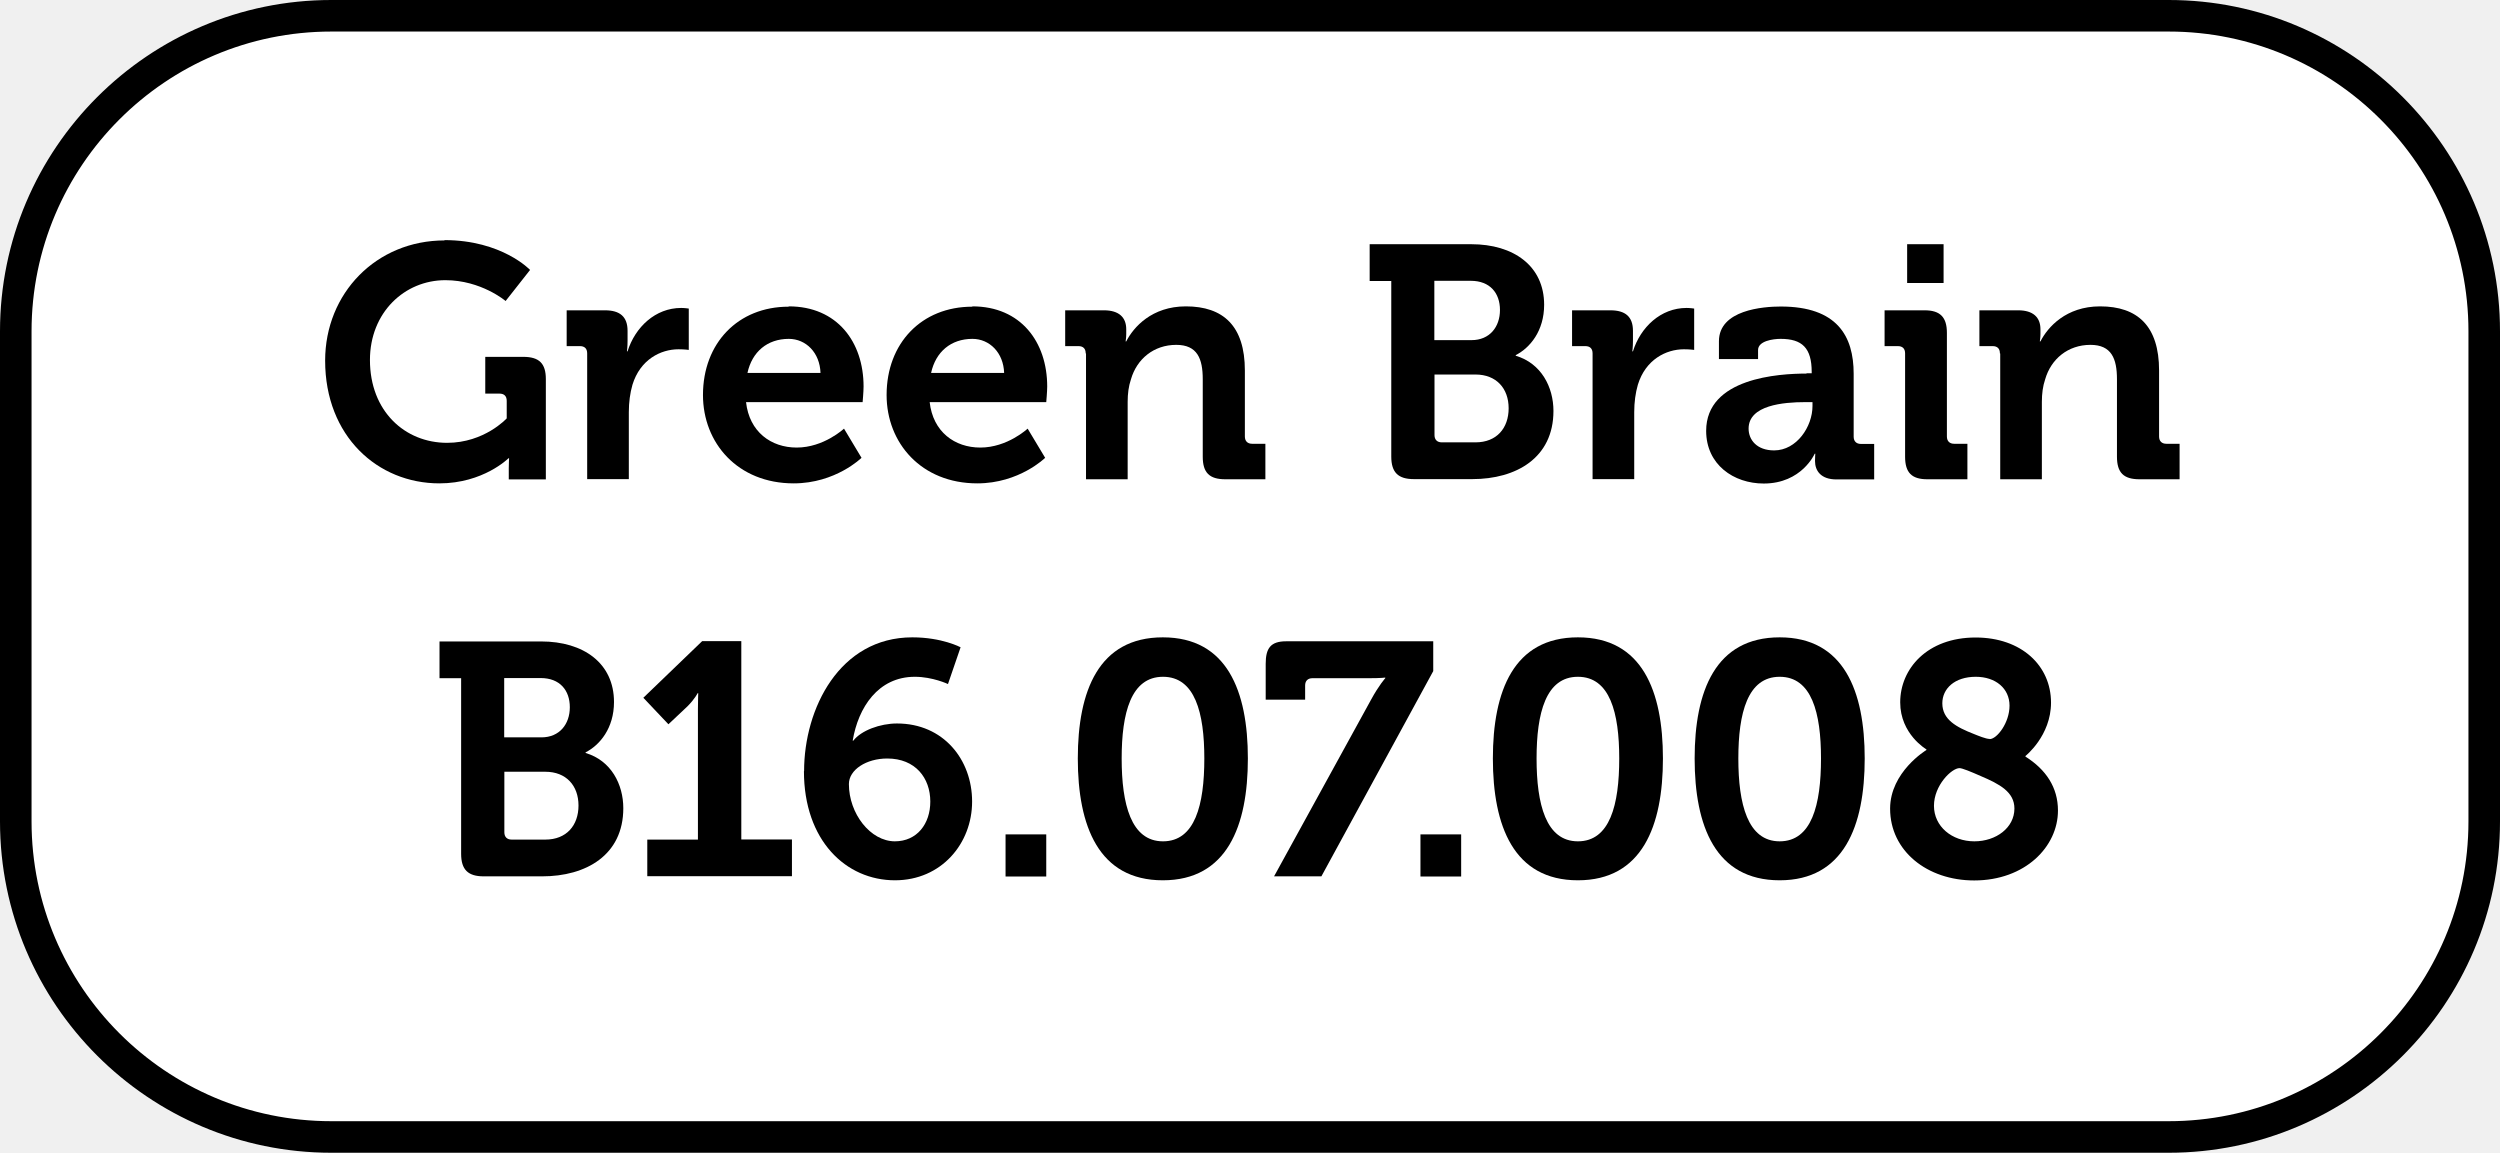
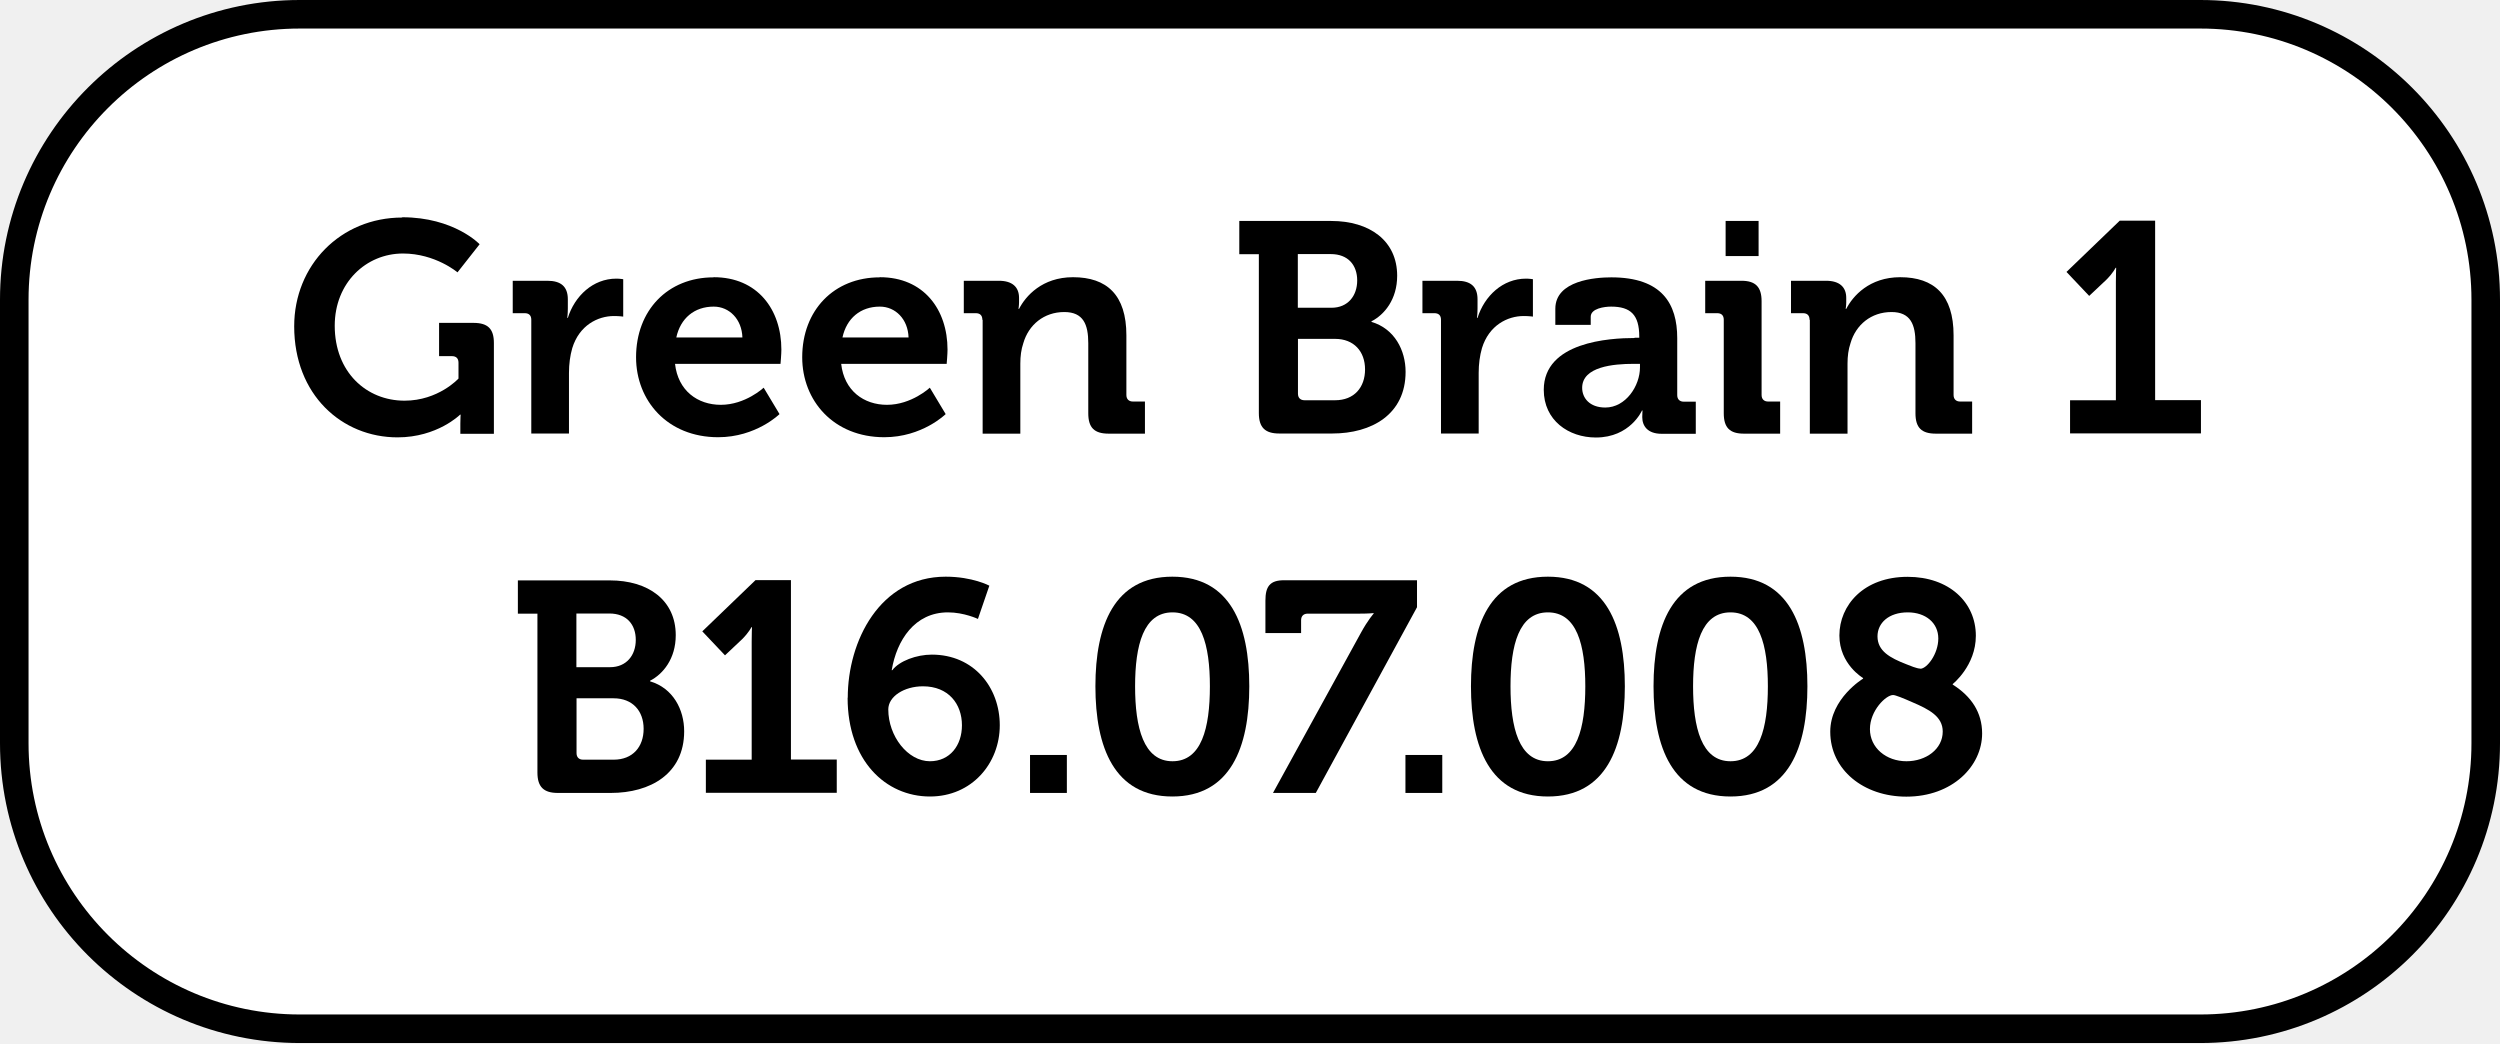
- <svg xmlns="http://www.w3.org/2000/svg" version="1.1" id="L7-2" x="0px" y="0px" viewBox="0 0 158.47 73.07" style="enable-background:new 0 0 158.47 73.07;" xml:space="preserve">
+ <svg xmlns="http://www.w3.org/2000/svg" version="1.1" id="L7-2" viewBox="0 0 175.14 73.07">
+   <rect x="1" y="1" width="173.14" height="71.07" rx="20" ry="20" fill="#FFFFFF" stroke="#000000" stroke-width="2" />
  <g>
-     <path style="fill:#FFFFFF;" d="M21,1h116.47c11.046,0,20,8.954,20,20v31.07c0,11.046-8.954,20-20,20H21c-11.046,0-20-8.954-20-20   V21C1,9.954,9.954,1,21,1z" />
-     <path d="M137.47,73.07H21c-11.58,0-21-9.42-21-21V21C0,9.42,9.42,0,21,0h116.47c11.58,0,21,9.42,21,21v31.07   C158.47,63.65,149.05,73.07,137.47,73.07L137.47,73.07z M21,2C10.52,2,2,10.52,2,21v31.07c0,10.48,8.52,19,19,19h116.47   c10.48,0,19-8.52,19-19V21c0-10.48-8.52-19-19-19H21L21,2z" />
-     <path d="M28.17,15.22c3.65,0,5.43,1.89,5.43,1.89l-1.55,1.97c0,0-1.55-1.32-3.82-1.32c-2.58,0-4.78,2.04-4.78,5.06   c0,3.25,2.22,5.25,4.89,5.25c2.37,0,3.78-1.55,3.78-1.55v-1.11c0-0.31-0.17-0.46-0.46-0.46h-0.9v-2.33h2.41   c1.01,0,1.43,0.42,1.43,1.41v6.36h-2.35v-0.71c0-0.32,0.02-0.63,0.02-0.63h-0.04c0,0-1.59,1.59-4.38,1.59   c-3.9,0-7.24-2.98-7.24-7.78c0-4.28,3.25-7.62,7.57-7.62L28.17,15.22z" />
-     <path d="M37.22,22.4c0-0.31-0.17-0.46-0.46-0.46h-0.84v-2.27h2.43c0.94,0,1.43,0.4,1.43,1.3v0.63c0,0.4-0.04,0.67-0.04,0.67h0.04   c0.48-1.53,1.76-2.75,3.4-2.75c0.23,0,0.48,0.04,0.48,0.04v2.62c0,0-0.27-0.04-0.65-0.04c-1.13,0-2.43,0.65-2.92,2.25   c-0.15,0.52-0.23,1.11-0.23,1.74v4.24h-2.64L37.22,22.4L37.22,22.4z" />
-     <path d="M50,19.42c3.06,0,4.74,2.25,4.74,5.08c0,0.32-0.06,0.99-0.06,0.99h-7.39c0.21,1.89,1.59,2.88,3.21,2.88c1.72,0,3-1.2,3-1.2   l1.11,1.85c0,0-1.64,1.62-4.3,1.62c-3.55,0-5.75-2.56-5.75-5.6c0-3.29,2.22-5.6,5.43-5.6L50,19.42z M52.01,23.64   c-0.04-1.28-0.92-2.16-2.01-2.16c-1.36,0-2.33,0.82-2.62,2.16h4.64H52.01z" />
-     <path d="M61.64,19.42c3.06,0,4.74,2.25,4.74,5.08c0,0.32-0.06,0.99-0.06,0.99h-7.39c0.21,1.89,1.59,2.88,3.21,2.88   c1.72,0,3-1.2,3-1.2l1.11,1.85c0,0-1.64,1.62-4.3,1.62c-3.55,0-5.75-2.56-5.75-5.6c0-3.29,2.22-5.6,5.43-5.6L61.64,19.42z    M63.65,23.64c-0.04-1.28-0.92-2.16-2.01-2.16c-1.36,0-2.33,0.82-2.62,2.16h4.64H63.65z" />
-     <path d="M68.82,22.4c0-0.31-0.17-0.46-0.46-0.46h-0.84v-2.27h2.46c0.94,0,1.41,0.44,1.41,1.2v0.31c0,0.23-0.04,0.46-0.04,0.46h0.04   c0.46-0.9,1.62-2.22,3.78-2.22c2.37,0,3.74,1.24,3.74,4.07v4.18c0,0.29,0.17,0.46,0.46,0.46h0.84v2.25h-2.54   c-1.01,0-1.43-0.42-1.43-1.43v-4.91c0-1.3-0.34-2.18-1.68-2.18c-1.43,0-2.5,0.9-2.87,2.18c-0.15,0.44-0.21,0.92-0.21,1.43v4.91   h-2.64v-7.97L68.82,22.4z" />
-     <path d="M88.18,17.81h-1.36v-2.33h6.44c2.69,0,4.62,1.38,4.62,3.84c0,1.66-0.9,2.73-1.8,3.19v0.04c1.62,0.48,2.39,1.99,2.39,3.5   c0,2.98-2.37,4.32-5.14,4.32h-3.71c-0.99,0-1.43-0.42-1.43-1.43V17.8L88.18,17.81z M93.28,21.56c1.15,0,1.8-0.84,1.8-1.91   s-0.63-1.85-1.85-1.85h-2.31v3.76h2.35L93.28,21.56z M91.39,28.04h2.14c1.34,0,2.1-0.9,2.1-2.16s-0.78-2.14-2.1-2.14h-2.6v3.84   C90.93,27.87,91.1,28.04,91.39,28.04L91.39,28.04z" />
-     <path d="M100.95,22.4c0-0.31-0.17-0.46-0.46-0.46h-0.84v-2.27h2.43c0.94,0,1.43,0.4,1.43,1.3v0.63c0,0.4-0.04,0.67-0.04,0.67h0.04   c0.48-1.53,1.76-2.75,3.4-2.75c0.23,0,0.48,0.04,0.48,0.04v2.62c0,0-0.27-0.04-0.65-0.04c-1.13,0-2.43,0.65-2.92,2.25   c-0.15,0.52-0.23,1.11-0.23,1.74v4.24h-2.64L100.95,22.4L100.95,22.4z" />
-     <path d="M114.51,23.66h0.33v-0.08c0-1.53-0.61-2.1-1.97-2.1c-0.48,0-1.43,0.13-1.43,0.71v0.57h-2.48v-1.13   c0-1.99,2.81-2.2,3.92-2.2c3.57,0,4.62,1.87,4.62,4.26v3.99c0,0.29,0.17,0.46,0.46,0.46h0.84v2.25h-2.39   c-0.99,0-1.36-0.55-1.36-1.17c0-0.27,0.02-0.46,0.02-0.46h-0.04c0,0-0.82,1.89-3.23,1.89c-1.91,0-3.65-1.2-3.65-3.34   c0-3.36,4.62-3.63,6.36-3.63L114.51,23.66z M112.46,28.55c1.43,0,2.43-1.51,2.43-2.81v-0.25h-0.46c-1.38,0-3.59,0.19-3.59,1.68   C110.84,27.88,111.36,28.55,112.46,28.55L112.46,28.55z" />
-     <path d="M120.76,22.4c0-0.31-0.17-0.46-0.46-0.46h-0.84v-2.27H122c0.99,0,1.41,0.44,1.41,1.43v6.57c0,0.29,0.17,0.46,0.46,0.46   h0.84v2.25h-2.54c-0.99,0-1.41-0.42-1.41-1.43V22.4z M120.89,15.48h2.31v2.46h-2.31V15.48z" />
-     <path d="M126.77,22.4c0-0.31-0.17-0.46-0.46-0.46h-0.84v-2.27h2.46c0.94,0,1.41,0.44,1.41,1.2v0.31c0,0.23-0.04,0.46-0.04,0.46   h0.04c0.46-0.9,1.62-2.22,3.78-2.22c2.37,0,3.74,1.24,3.74,4.07v4.18c0,0.29,0.17,0.46,0.46,0.46h0.84v2.25h-2.54   c-1.01,0-1.43-0.42-1.43-1.43v-4.91c0-1.3-0.34-2.18-1.68-2.18c-1.43,0-2.5,0.9-2.87,2.18c-0.15,0.44-0.21,0.92-0.21,1.43v4.91   h-2.64v-7.97L126.77,22.4z" />
-     <path d="M29.22,42.99h-1.36v-2.33h6.44c2.69,0,4.62,1.38,4.62,3.84c0,1.66-0.9,2.73-1.8,3.19v0.04c1.62,0.48,2.39,1.99,2.39,3.5   c0,2.98-2.37,4.32-5.14,4.32h-3.71c-0.99,0-1.43-0.42-1.43-1.43V42.98L29.22,42.99z M34.32,46.74c1.15,0,1.8-0.84,1.8-1.91   s-0.63-1.85-1.85-1.85h-2.31v3.76h2.35L34.32,46.74z M32.43,53.22h2.14c1.34,0,2.1-0.9,2.1-2.16s-0.78-2.14-2.1-2.14h-2.6v3.84   C31.97,53.05,32.14,53.22,32.43,53.22L32.43,53.22z" />
-     <path d="M41.03,53.22h3.21v-8.27c0-0.5,0.02-1.01,0.02-1.01h-0.04c0,0-0.17,0.36-0.65,0.84l-1.2,1.13l-1.59-1.68l3.73-3.59h2.48   v12.57h3.21v2.33h-9.17v-2.33V53.22z" />
-     <path d="M50.97,48.88c0-3.97,2.25-8.48,6.86-8.48c1.89,0,3.06,0.63,3.06,0.63l-0.8,2.33c0,0-0.97-0.46-2.1-0.46   c-2.33,0-3.59,1.95-3.94,4.05h0.04c0.5-0.65,1.7-1.09,2.77-1.09c2.94,0,4.76,2.29,4.76,4.95s-1.95,4.99-4.89,4.99   c-3.11,0-5.77-2.52-5.77-6.92H50.97z M56.72,53.33c1.41,0,2.25-1.11,2.25-2.52c0-1.49-0.94-2.73-2.73-2.73   c-1.32,0-2.43,0.71-2.43,1.62c0,1.87,1.36,3.63,2.92,3.63H56.72z" />
-     <path d="M63.74,52.89h2.58v2.67h-2.58V52.89z" />
-     <path d="M68.32,48.08c0-4.28,1.32-7.68,5.39-7.68s5.39,3.4,5.39,7.68s-1.32,7.72-5.39,7.72S68.32,52.36,68.32,48.08z M76.34,48.08   c0-2.9-0.59-5.18-2.62-5.18s-2.62,2.29-2.62,5.18s0.59,5.25,2.62,5.25S76.34,51.02,76.34,48.08z" />
-     <path d="M86.91,44.35c0.5-0.92,0.9-1.36,0.9-1.36v-0.04c0,0-0.27,0.04-1.03,0.04h-3.59c-0.29,0-0.46,0.17-0.46,0.46v0.9h-2.5v-2.27   c0-0.99,0.31-1.43,1.3-1.43h9.32v1.89l-7.09,13.01h-3L86.91,44.35L86.91,44.35z" />
-     <path d="M90.04,52.89h2.58v2.67h-2.58V52.89z" />
-     <path d="M94.63,48.08c0-4.28,1.32-7.68,5.39-7.68s5.39,3.4,5.39,7.68s-1.32,7.72-5.39,7.72S94.63,52.36,94.63,48.08z M102.64,48.08   c0-2.9-0.59-5.18-2.62-5.18s-2.62,2.29-2.62,5.18s0.59,5.25,2.62,5.25S102.64,51.02,102.64,48.08z" />
-     <path d="M107.42,48.08c0-4.28,1.32-7.68,5.39-7.68s5.39,3.4,5.39,7.68s-1.32,7.72-5.39,7.72S107.42,52.36,107.42,48.08z    M115.43,48.08c0-2.9-0.59-5.18-2.62-5.18s-2.62,2.29-2.62,5.18s0.59,5.25,2.62,5.25S115.43,51.02,115.43,48.08z" />
-     <path d="M122.11,47.54V47.5c0,0-1.66-0.96-1.66-2.98c0-2.12,1.7-4.11,4.78-4.11c2.9,0,4.78,1.78,4.78,4.13   c0,2.1-1.62,3.38-1.62,3.38v0.04c1.3,0.82,2.06,1.95,2.06,3.42c0,2.29-2.08,4.43-5.31,4.43c-2.98,0-5.33-1.87-5.33-4.55   c0-2.33,2.29-3.71,2.29-3.71L122.11,47.54z M125.15,53.33c1.38,0,2.54-0.86,2.54-2.08c0-1.05-0.94-1.55-2.14-2.06   c-0.61-0.27-1.17-0.5-1.34-0.5c-0.5,0-1.62,1.09-1.62,2.39S123.72,53.33,125.15,53.33L125.15,53.33z M126.12,46.85   c0.46,0,1.26-1.03,1.26-2.12s-0.88-1.83-2.14-1.83c-1.34,0-2.12,0.75-2.12,1.68c0,1.03,0.88,1.51,2.01,1.95   c0.25,0.1,0.75,0.31,0.99,0.31V46.85z" />
+     <path transform="translate(0.00,0)" d="M28.17,15.22c3.65,0,5.43,1.89,5.43,1.89l-1.55,1.97c0,0-1.55-1.32-3.82-1.32c-2.58,0-4.78,2.04-4.78,5.06 c0,3.25,2.22,5.25,4.89,5.25c2.37,0,3.78-1.55,3.78-1.55v-1.11c0-0.31-0.17-0.46-0.46-0.46h-0.9v-2.33h2.41 c1.01,0,1.43,0.42,1.43,1.41v6.36h-2.35v-0.71c0-0.31,0.02-0.63,0.02-0.63h-0.04c0,0-1.59,1.59-4.38,1.59 c-3.9,0-7.24-2.98-7.24-7.78c0-4.28,3.25-7.62,7.57-7.62L28.17,15.22z" />
+     <path transform="translate(0.00,0)" d="M37.22,22.4c0-0.31-0.17-0.46-0.46-0.46h-0.84v-2.27h2.43c0.94,0,1.43,0.4,1.43,1.3v0.63c0,0.4-0.04,0.67-0.04,0.67h0.04 c0.48-1.53,1.76-2.75,3.4-2.75c0.23,0,0.48,0.04,0.48,0.04v2.62c0,0-0.27-0.04-0.65-0.04c-1.13,0-2.43,0.65-2.92,2.25 c-0.15,0.52-0.23,1.11-0.23,1.74v4.24h-2.64L37.22,22.4L37.22,22.4z" />
+     <path transform="translate(0.00,0)" d="M50,19.42c3.06,0,4.74,2.25,4.74,5.08c0,0.31-0.06,0.99-0.06,0.99h-7.39c0.21,1.89,1.59,2.87,3.21,2.87c1.72,0,3-1.2,3-1.2 l1.11,1.85c0,0-1.64,1.62-4.3,1.62c-3.55,0-5.75-2.56-5.75-5.6c0-3.29,2.22-5.6,5.43-5.6L50,19.42z M52.01,23.64 c-0.04-1.28-0.92-2.16-2.01-2.16c-1.36,0-2.33,0.82-2.62,2.16h4.64H52.01z" />
+     <path transform="translate(0.00,0)" d="M61.64,19.42c3.06,0,4.74,2.25,4.74,5.08c0,0.31-0.06,0.99-0.06,0.99h-7.39c0.21,1.89,1.59,2.87,3.21,2.87 c1.72,0,3-1.2,3-1.2l1.11,1.85c0,0-1.64,1.62-4.3,1.62c-3.55,0-5.75-2.56-5.75-5.6c0-3.29,2.22-5.6,5.43-5.6L61.64,19.42z M63.65,23.64c-0.04-1.28-0.92-2.16-2.01-2.16c-1.36,0-2.33,0.82-2.62,2.16h4.64H63.65z" />
+     <path transform="translate(0.00,0)" d="M68.82,22.4c0-0.31-0.17-0.46-0.46-0.46h-0.84v-2.27h2.46c0.94,0,1.41,0.44,1.41,1.2v0.31c0,0.23-0.04,0.46-0.04,0.46h0.04 c0.46-0.9,1.62-2.22,3.78-2.22c2.37,0,3.74,1.24,3.74,4.07v4.18c0,0.29,0.17,0.46,0.46,0.46h0.84v2.25h-2.54 c-1.01,0-1.43-0.42-1.43-1.43v-4.91c0-1.3-0.34-2.18-1.68-2.18c-1.43,0-2.5,0.9-2.87,2.18c-0.15,0.44-0.21,0.92-0.21,1.43v4.91 h-2.64v-7.97L68.82,22.4z" />
+     <path transform="translate(0.00,0)" d="M88.18,17.81h-1.36v-2.33h6.44c2.69,0,4.62,1.38,4.62,3.84c0,1.66-0.9,2.73-1.8,3.19v0.04c1.62,0.48,2.39,1.99,2.39,3.5 c0,2.98-2.37,4.32-5.14,4.32h-3.71c-0.99,0-1.43-0.42-1.43-1.43V17.8L88.18,17.81z M93.28,21.56c1.15,0,1.8-0.84,1.8-1.91 s-0.63-1.85-1.85-1.85h-2.31v3.76h2.35H93.28z M91.39,28.04h2.14c1.34,0,2.1-0.9,2.1-2.16s-0.78-2.14-2.1-2.14h-2.6v3.84 C90.93,27.87,91.1,28.04,91.39,28.04L91.39,28.04z" />
+     <path transform="translate(0.00,0)" d="M100.95,22.4c0-0.31-0.17-0.46-0.46-0.46h-0.84v-2.27h2.43c0.94,0,1.43,0.4,1.43,1.3v0.63c0,0.4-0.04,0.67-0.04,0.67h0.04 c0.48-1.53,1.76-2.75,3.4-2.75c0.23,0,0.48,0.04,0.48,0.04v2.62c0,0-0.27-0.04-0.65-0.04c-1.13,0-2.43,0.65-2.92,2.25 c-0.15,0.52-0.23,1.11-0.23,1.74v4.24h-2.64L100.95,22.4L100.95,22.4z" />
+     <path transform="translate(0.00,0)" d="M114.51,23.66h0.33v-0.08c0-1.53-0.61-2.1-1.97-2.1c-0.48,0-1.43,0.13-1.43,0.71v0.57h-2.48v-1.13 c0-1.99,2.81-2.2,3.92-2.2c3.57,0,4.62,1.87,4.62,4.26v3.99c0,0.29,0.17,0.46,0.46,0.46h0.84v2.25h-2.39 c-0.99,0-1.36-0.55-1.36-1.17c0-0.27,0.02-0.46,0.02-0.46h-0.04c0,0-0.82,1.89-3.23,1.89c-1.91,0-3.65-1.2-3.65-3.34 c0-3.36,4.62-3.63,6.36-3.63L114.51,23.66z M112.46,28.55c1.43,0,2.43-1.51,2.43-2.81v-0.25h-0.46c-1.38,0-3.59,0.19-3.59,1.68 C110.84,27.88,111.36,28.55,112.46,28.55L112.46,28.55z" />
+     <path transform="translate(0.00,0)" d="M120.76,22.4c0-0.31-0.17-0.46-0.46-0.46h-0.84v-2.27H122c0.99,0,1.41,0.44,1.41,1.43v6.57c0,0.29,0.17,0.46,0.46,0.46 h0.84v2.25h-2.54c-0.99,0-1.41-0.42-1.41-1.43V22.4L120.76,22.4z M120.89,15.48h2.31v2.46h-2.31V15.48z" />
+     <path transform="translate(0.00,0)" d="M126.77,22.4c0-0.31-0.17-0.46-0.46-0.46h-0.84v-2.27h2.46c0.94,0,1.41,0.44,1.41,1.2v0.31c0,0.23-0.04,0.46-0.04,0.46 h0.04c0.46-0.9,1.62-2.22,3.78-2.22c2.37,0,3.74,1.24,3.74,4.07v4.18c0,0.29,0.17,0.46,0.46,0.46h0.84v2.25h-2.54 c-1.01,0-1.43-0.42-1.43-1.43v-4.91c0-1.3-0.34-2.18-1.68-2.18c-1.43,0-2.5,0.9-2.87,2.18c-0.15,0.44-0.21,0.92-0.21,1.43v4.91 h-2.64v-7.97L126.77,22.4z" />
+     <path transform="translate(103.42,-25.18)" d="M41.6,53.22h3.21v-8.27c0-0.5,0.02-1.01,0.02-1.01h-0.04c0,0-0.17,0.36-0.65,0.84l-1.2,1.13l-1.59-1.68l3.73-3.59h2.48 v12.57h3.21v2.33H41.6v-2.33V53.22z" />
+   </g>
+   <g transform="translate(7.85,0)">
+     <path transform="translate(0.00,0)" d="M29.79,42.99h-1.36v-2.33h6.44c2.69,0,4.62,1.38,4.62,3.84c0,1.66-0.9,2.73-1.8,3.19v0.04c1.62,0.48,2.39,1.99,2.39,3.5 c0,2.98-2.37,4.32-5.14,4.32h-3.71c-0.99,0-1.43-0.42-1.43-1.43V42.98L29.79,42.99z M34.89,46.74c1.15,0,1.8-0.84,1.8-1.91 s-0.63-1.85-1.85-1.85h-2.31v3.76h2.35H34.89z M33,53.22h2.14c1.34,0,2.1-0.9,2.1-2.16s-0.78-2.14-2.1-2.14h-2.6v3.84 C32.54,53.05,32.71,53.22,33,53.22L33,53.22z" />
+     <path transform="translate(0.00,0)" d="M41.6,53.22h3.21v-8.27c0-0.5,0.02-1.01,0.02-1.01h-0.04c0,0-0.17,0.36-0.65,0.84l-1.2,1.13l-1.59-1.68l3.73-3.59h2.48 v12.57h3.21v2.33H41.6v-2.33V53.22z" />
+     <path transform="translate(0.00,0)" d="M51.54,48.88c0-3.97,2.25-8.48,6.86-8.48c1.89,0,3.06,0.63,3.06,0.63l-0.8,2.33c0,0-0.97-0.46-2.1-0.46 c-2.33,0-3.59,1.95-3.94,4.05h0.04c0.5-0.65,1.7-1.09,2.77-1.09c2.94,0,4.76,2.29,4.76,4.95s-1.95,4.99-4.89,4.99 c-3.11,0-5.77-2.52-5.77-6.92L51.54,48.88z M57.29,53.33c1.41,0,2.25-1.11,2.25-2.52c0-1.49-0.94-2.73-2.73-2.73 c-1.32,0-2.43,0.71-2.43,1.62c0,1.87,1.36,3.63,2.92,3.63H57.29z" />
+     <path transform="translate(0.00,0)" d="M64.31,52.89h2.58v2.66h-2.58V52.89z" />
+     <path transform="translate(0.00,0)" d="M68.89,48.08c0-4.28,1.32-7.68,5.39-7.68s5.39,3.4,5.39,7.68s-1.32,7.72-5.39,7.72S68.89,52.36,68.89,48.08z M76.91,48.08 c0-2.9-0.59-5.18-2.62-5.18s-2.62,2.29-2.62,5.18s0.59,5.25,2.62,5.25S76.91,51.02,76.91,48.08z" />
+     <path transform="translate(0.00,0)" d="M87.48,44.35c0.5-0.92,0.9-1.36,0.9-1.36v-0.04c0,0-0.27,0.04-1.03,0.04h-3.59c-0.29,0-0.46,0.17-0.46,0.46v0.9h-2.5v-2.27 c0-0.99,0.31-1.43,1.3-1.43h9.32v1.89l-7.09,13.01h-3L87.48,44.35L87.48,44.35z" />
+     <path transform="translate(0.00,0)" d="M90.61,52.89h2.58v2.66h-2.58V52.89z" />
+     <path transform="translate(0.00,0)" d="M95.2,48.08c0-4.28,1.32-7.68,5.39-7.68s5.39,3.4,5.39,7.68s-1.32,7.72-5.39,7.72S95.2,52.36,95.2,48.08z M103.21,48.08 c0-2.9-0.59-5.18-2.62-5.18s-2.62,2.29-2.62,5.18s0.59,5.25,2.62,5.25S103.21,51.02,103.21,48.08z" />
+     <path transform="translate(0.00,0)" d="M107.99,48.08c0-4.28,1.32-7.68,5.39-7.68s5.39,3.4,5.39,7.68s-1.32,7.72-5.39,7.72S107.99,52.36,107.99,48.08z M116,48.08 c0-2.9-0.59-5.18-2.62-5.18s-2.62,2.29-2.62,5.18s0.59,5.25,2.62,5.25S116,51.02,116,48.08z" />
+     <path transform="translate(0.56,0)" d="M122.11,47.54V47.5c0,0-1.66-0.96-1.66-2.98c0-2.12,1.7-4.11,4.78-4.11c2.9,0,4.78,1.78,4.78,4.13 c0,2.1-1.62,3.38-1.62,3.38v0.04c1.3,0.82,2.06,1.95,2.06,3.42c0,2.29-2.08,4.43-5.31,4.43c-2.98,0-5.33-1.87-5.33-4.55 c0-2.33,2.29-3.71,2.29-3.71L122.11,47.54z M125.15,53.33c1.38,0,2.54-0.86,2.54-2.08c0-1.05-0.94-1.55-2.14-2.06 c-0.61-0.27-1.17-0.5-1.34-0.5c-0.5,0-1.62,1.09-1.62,2.39S123.72,53.33,125.15,53.33L125.15,53.33z M126.12,46.85 c0.46,0,1.26-1.03,1.26-2.12s-0.88-1.83-2.14-1.83c-1.34,0-2.12,0.75-2.12,1.68c0,1.03,0.88,1.51,2.01,1.95 c0.25,0.1,0.75,0.31,0.99,0.31V46.85z" />
  </g>
</svg>
